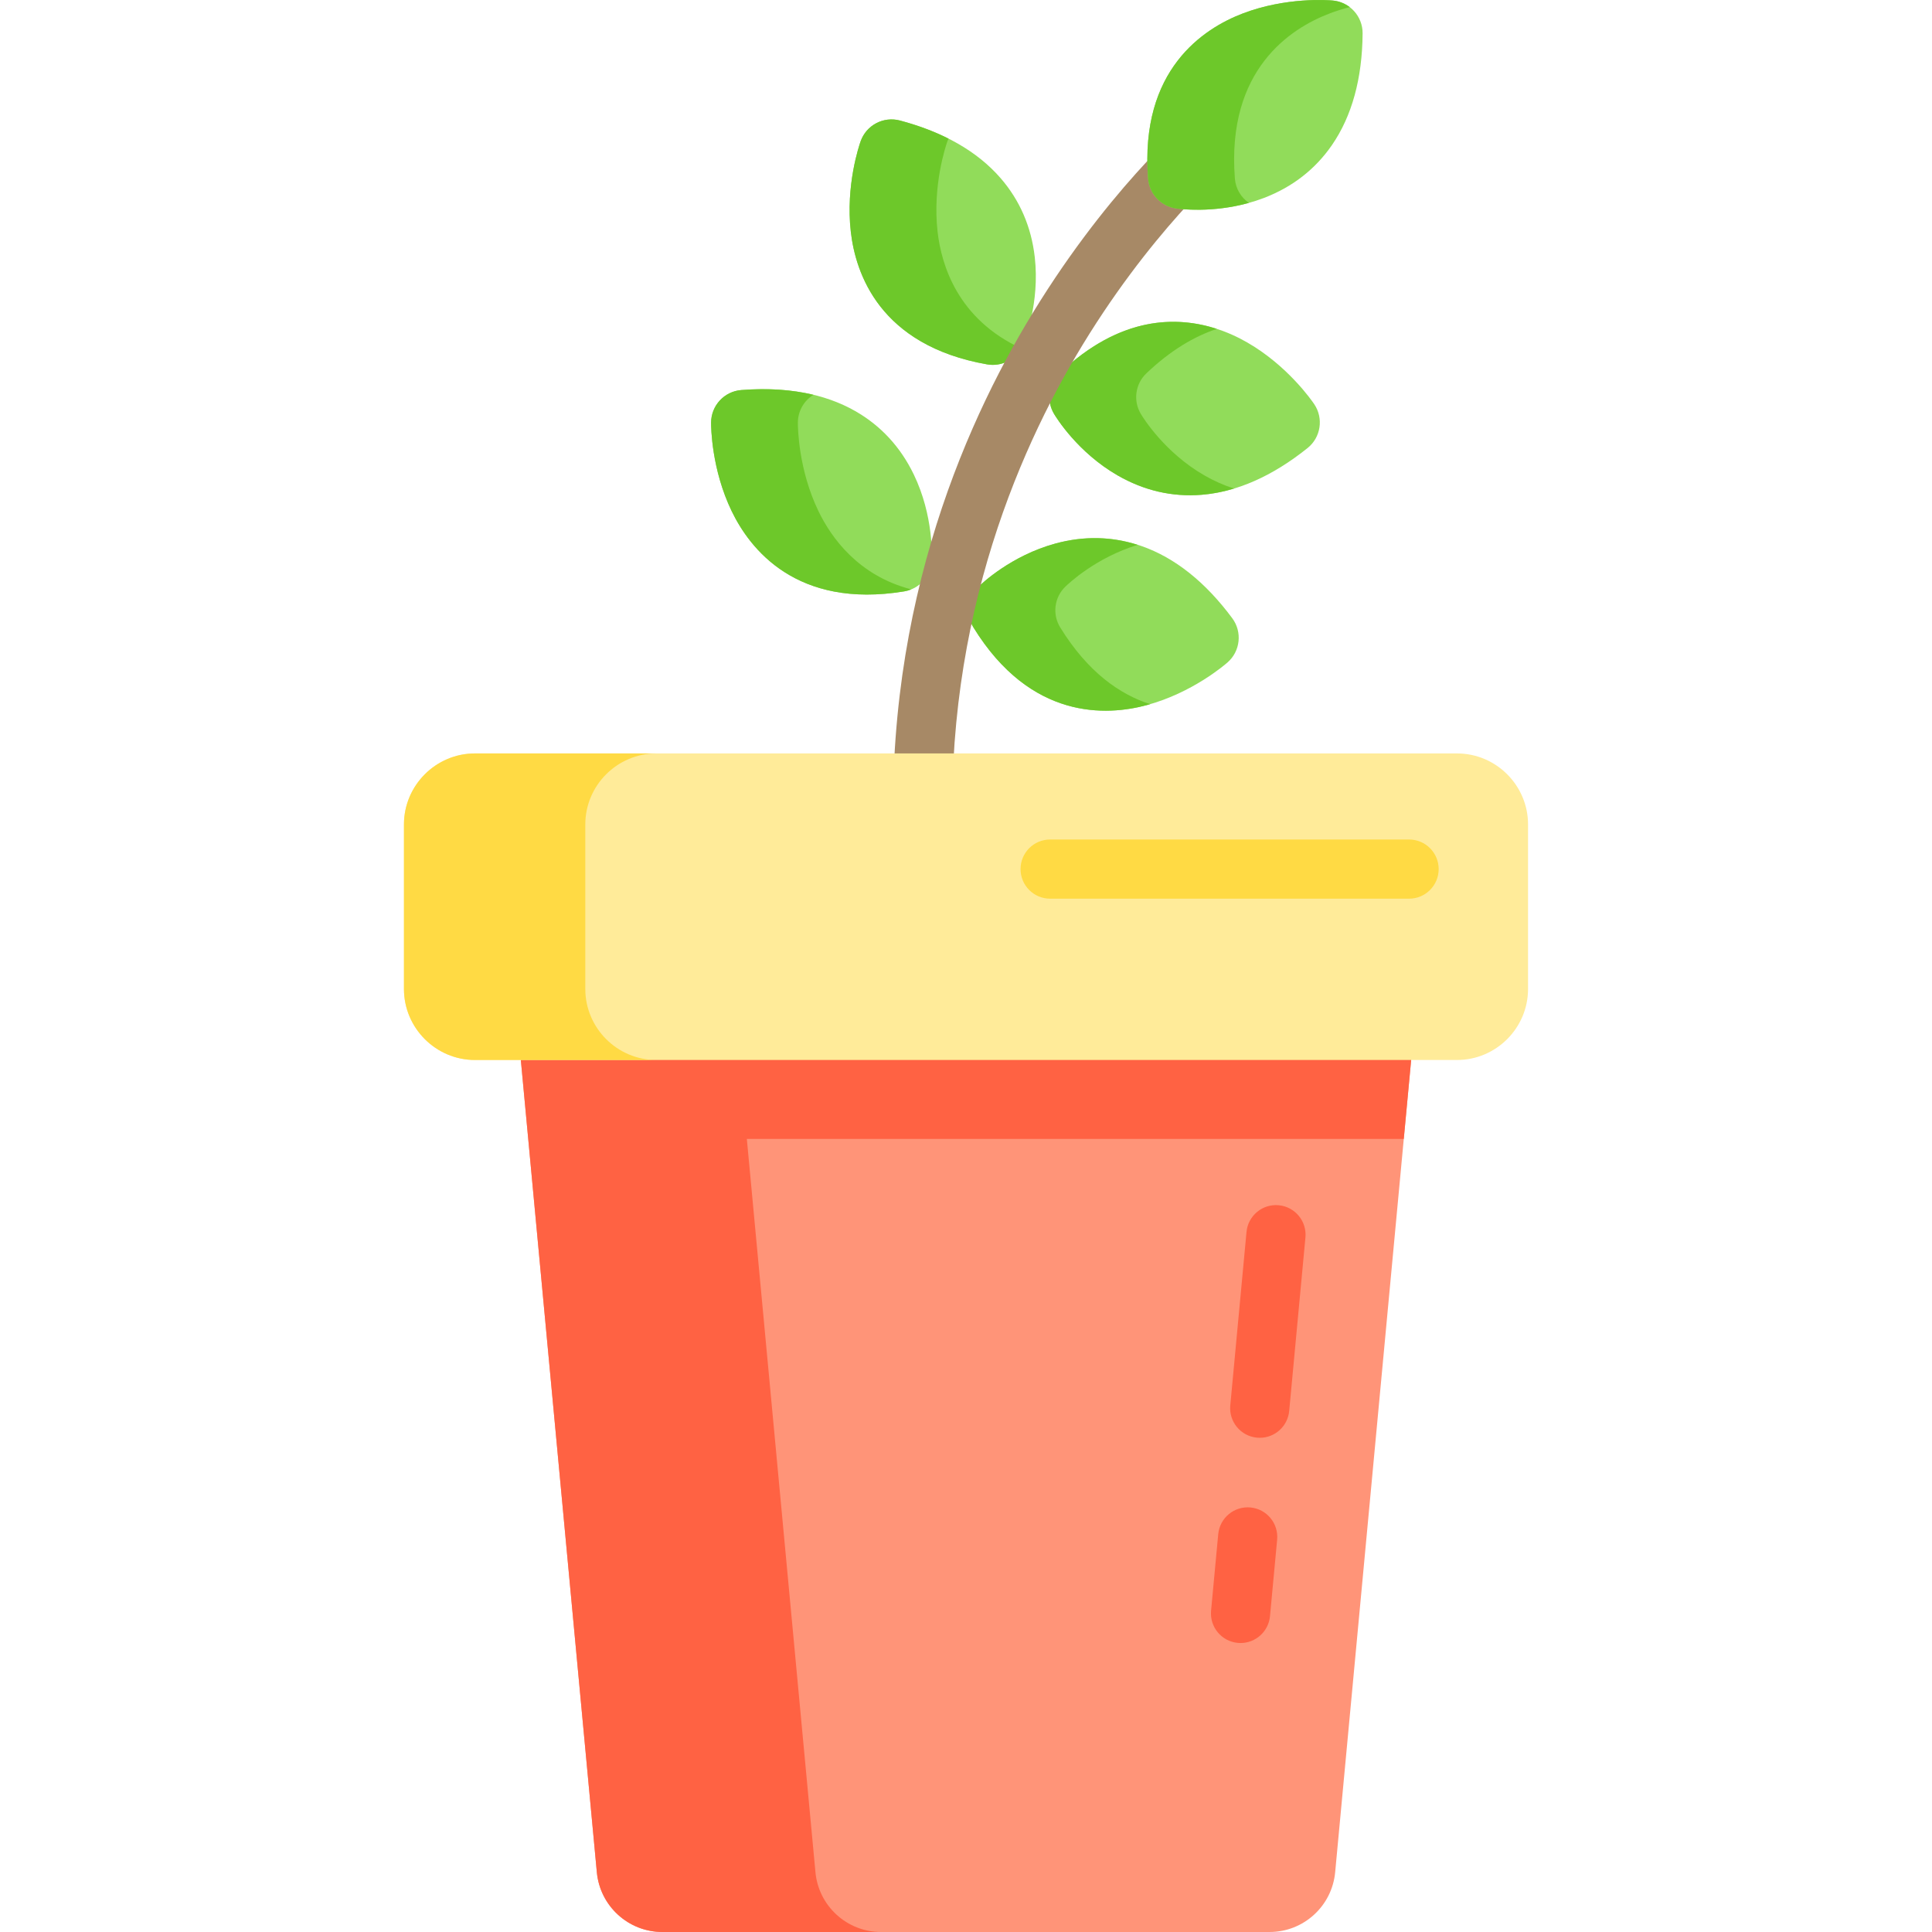
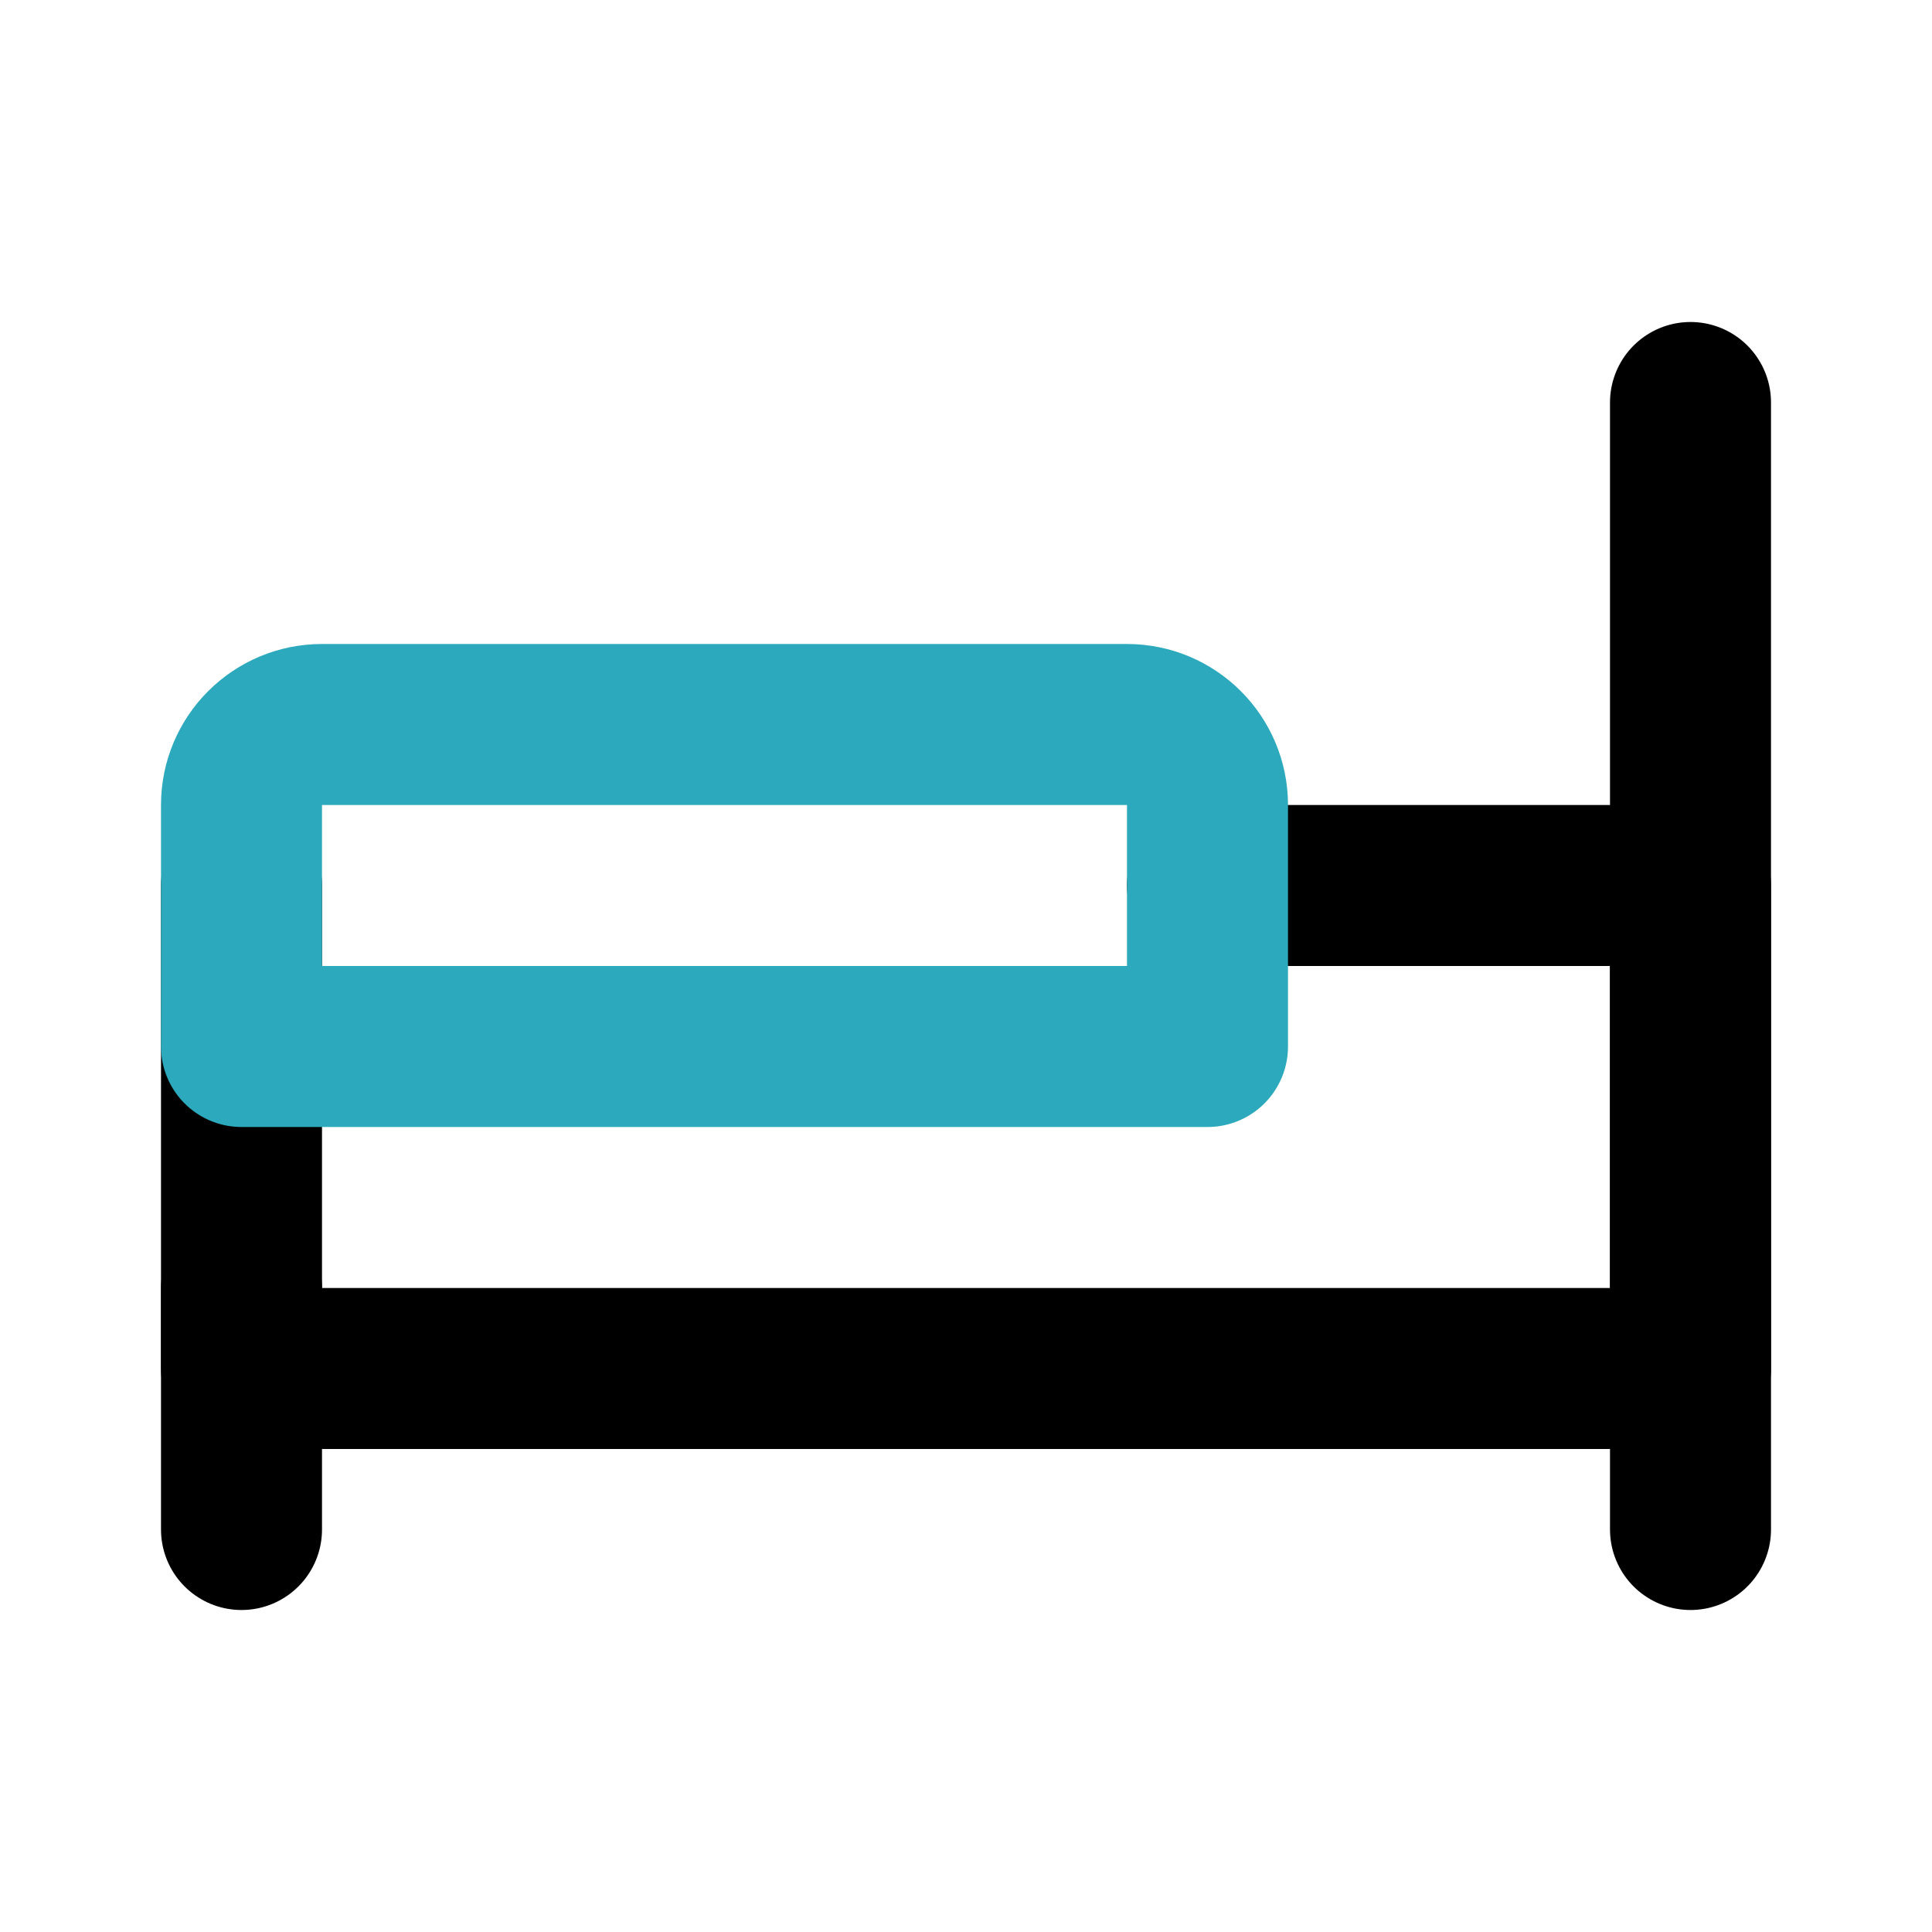
- <svg xmlns="http://www.w3.org/2000/svg" height="64px" width="64px" version="1.1" id="Layer_1" viewBox="0 0 512 512" xml:space="preserve" fill="#000000">
+ <svg xmlns="http://www.w3.org/2000/svg" fill="#000000" width="64px" height="64px" viewBox="0 0 24 24" id="bedroom-4" data-name="Line Color" class="icon line-color">
  <g id="SVGRepo_bgCarrier" stroke-width="0" />
  <g id="SVGRepo_tracerCarrier" stroke-linecap="round" stroke-linejoin="round" />
  <g id="SVGRepo_iconCarrier">
-     <g>
-       <path style="fill:#91DC5A;" d="M228.081,37.426c-0.414,1.163-4,11.726-2.611,23.968c1.246,10.983,7.596,30.156,36.127,35.17 c3.995,0.701,7.943-1.454,9.514-5.193c0.463-1.103,4.485-11.123,3.114-23.217c0-0.001,0-0.002,0-0.002 c-0.913-8.04-3.973-15.103-9.097-20.989c-6.132-7.043-15.092-12.166-26.633-15.226C234.124,30.778,229.595,33.165,228.081,37.426z" />
-       <path style="fill:#91DC5A;" d="M188.447,111.988c-0.005,1.236,0.102,12.389,5.461,23.484c4.807,9.953,17.14,25.949,45.724,21.247 c4.002-0.659,7.016-3.998,7.262-8.047c0.072-1.194,0.555-11.98-4.738-22.941c0-0.001-0.001-0.001-0.001-0.002 c-3.52-7.287-8.743-12.939-15.525-16.8c-8.116-4.62-18.266-6.492-30.169-5.563C191.952,103.716,188.467,107.466,188.447,111.988z" />
-       <path style="fill:#91DC5A;" d="M325.314,175.546c-0.928,0.814-9.415,8.053-21.302,11.291c-10.665,2.905-30.827,4.097-46.038-20.556 c-2.129-3.452-1.588-7.918,1.306-10.76c0.853-0.838,8.675-8.281,20.419-11.481c0.001,0,0.002,0,0.002,0 c7.808-2.127,15.502-1.895,22.866,0.688c8.812,3.091,16.886,9.522,23.997,19.112C329.256,167.472,328.712,172.564,325.314,175.546z " />
-       <path style="fill:#91DC5A;" d="M348.283,107.104c-0.691-1.024-7.057-10.182-17.731-16.337c-9.576-5.521-28.772-11.801-49.752,8.173 c-2.937,2.797-3.549,7.253-1.474,10.738c0.613,1.028,6.284,10.215,16.828,16.295c0.001,0,0.001,0.001,0.002,0.001 c7.011,4.042,14.51,5.774,22.289,5.149c9.308-0.748,18.752-4.915,28.068-12.382C350.043,115.914,350.812,110.852,348.283,107.104z" />
-     </g>
-     <g>
-       <path style="fill:#6DC82A;" d="M248.467,61.395c-1.389-12.243,2.197-22.804,2.611-23.968c0.085-0.237,0.181-0.466,0.283-0.691 c-3.847-1.938-8.136-3.545-12.867-4.799c-4.37-1.159-8.9,1.228-10.413,5.49c-0.414,1.163-4,11.726-2.611,23.968 c1.246,10.983,7.596,30.156,36.127,35.17c3.639,0.639,7.232-1.097,9.032-4.236C253.839,84.564,249.476,70.292,248.467,61.395z" />
-       <path style="fill:#6DC82A;" d="M216.905,135.472c-5.358-11.095-5.466-22.248-5.461-23.484c0.014-3.097,1.653-5.831,4.132-7.36 c-5.729-1.38-12.117-1.81-19.116-1.264c-4.508,0.351-7.993,4.102-8.012,8.624c-0.005,1.236,0.102,12.389,5.461,23.484 c4.807,9.953,17.14,25.949,45.724,21.247c0.649-0.107,1.269-0.291,1.859-0.531C227.478,152.563,220.305,142.511,216.905,135.472z" />
-       <path style="fill:#6DC82A;" d="M280.969,166.28c-2.129-3.452-1.588-7.918,1.306-10.76c0.824-0.809,8.153-7.762,19.225-11.122 c-7.041-2.244-14.367-2.383-21.8-0.359c0,0-0.002,0-0.002,0.001c-11.744,3.2-19.566,10.642-20.419,11.481 c-2.893,2.842-3.435,7.309-1.306,10.76c15.211,24.652,35.374,23.461,46.038,20.556c0.264-0.072,0.516-0.156,0.778-0.231 C296.776,184.027,288.299,178.159,280.969,166.28z" />
-       <path style="fill:#6DC82A;" d="M319.152,125.974c-10.544-6.081-16.217-15.268-16.828-16.295c-2.076-3.485-1.463-7.941,1.474-10.738 c6.475-6.164,12.779-9.823,18.684-11.779c-10.46-3.411-25.54-3.586-41.68,11.779c-2.937,2.797-3.549,7.254-1.474,10.738 c0.612,1.028,6.284,10.215,16.828,16.295c0.001,0,0.001,0.001,0.002,0.001c7.011,4.042,14.509,5.774,22.289,5.149 c2.852-0.229,5.717-0.783,8.586-1.651c-2.684-0.858-5.314-2.02-7.878-3.498C319.153,125.975,319.152,125.974,319.152,125.974z" />
-     </g>
-     <path style="fill:#A78966;" d="M245.536,244.5c-4.009,0-7.426-3.059-7.798-7.128c-6.133-67.209,15.219-119.504,34.209-151.539 c20.604-34.756,42.531-53.49,43.454-54.271c3.307-2.796,8.254-2.379,11.048,0.926c2.793,3.304,2.381,8.246-0.919,11.043l0,0 c-0.209,0.178-21.154,18.158-40.409,50.828c-17.654,29.951-37.495,78.827-31.769,141.588c0.394,4.312-2.783,8.126-7.094,8.519 C246.015,244.49,245.774,244.5,245.536,244.5z" />
-     <path style="fill:#91DC5A;" d="M353.198,0.137c-1.23-0.111-12.352-0.956-23.864,3.435c-10.328,3.94-27.318,14.861-25.075,43.742 c0.315,4.043,3.385,7.332,7.397,7.922c1.183,0.175,11.889,1.576,23.262-2.762c0.001,0,0.001-0.001,0.002-0.001 c7.561-2.884,13.639-7.606,18.065-14.033c5.297-7.691,8.028-17.645,8.12-29.584C361.142,4.335,357.703,0.543,353.198,0.137z" />
-     <path style="fill:#6DC82A;" d="M327.256,47.317c-2.243-28.881,14.747-39.802,25.075-43.742c1.808-0.69,3.602-1.238,5.354-1.692 c-1.262-0.963-2.799-1.591-4.486-1.743c-1.23-0.111-12.352-0.956-23.864,3.435c-10.328,3.94-27.318,14.861-25.075,43.742 c0.315,4.043,3.385,7.332,7.397,7.922c1.044,0.154,9.512,1.257,19.306-1.468C328.876,52.32,327.464,49.986,327.256,47.317z" />
-     <path style="fill:#FF9478;" d="M134.62,244.5l23.543,251.619c0.82,8.995,8.361,15.881,17.393,15.881h160.888 c9.031,0,16.573-6.886,17.393-15.881L377.379,244.5H134.62z" />
-     <g>
-       <path style="fill:#FF6243;" d="M377.38,244.5H134.62l0,0l23.543,251.619c0.82,8.995,8.361,15.881,17.393,15.881h57.936 c-9.031,0-16.573-6.886-17.393-15.881l-18.181-194.305h174.099L377.38,244.5z" />
-       <path style="fill:#FF6243;" d="M333.853,381.03c-0.245,0-0.491-0.012-0.74-0.034c-4.311-0.403-7.478-4.225-7.076-8.536 l4.302-45.983c0.405-4.312,4.226-7.482,8.537-7.076c4.311,0.403,7.478,4.225,7.076,8.536l-4.302,45.983 C341.269,377.983,337.853,381.03,333.853,381.03z" />
-       <path style="fill:#FF6243;" d="M328.764,435.417c-0.245,0-0.491-0.011-0.739-0.034c-4.311-0.403-7.479-4.225-7.077-8.536 l1.896-20.279c0.406-4.312,4.239-7.476,8.536-7.076c4.311,0.403,7.479,4.225,7.077,8.536l-1.896,20.279 C336.18,432.37,332.765,435.417,328.764,435.417z" />
-     </g>
-     <path style="fill:#FFEB99;" d="M386.133,280.908H125.867c-10.348,0-18.815-8.467-18.815-18.815v-43.61 c0-10.348,8.467-18.815,18.815-18.815h260.265c10.348,0,18.815,8.467,18.815,18.815v43.61 C404.948,272.441,396.481,280.908,386.133,280.908z" />
-     <g>
-       <path style="fill:#FFDA44;" d="M155.111,262.093v-43.61c0-10.348,8.467-18.815,18.815-18.815h-48.058 c-10.348,0-18.815,8.467-18.815,18.815v43.61c0,10.348,8.467,18.815,18.815,18.815h48.058 C163.578,280.908,155.111,272.441,155.111,262.093z" />
-       <path style="fill:#FFDA44;" d="M373.422,238.158h-95.126c-4.331,0-7.84-3.51-7.84-7.84s3.509-7.84,7.84-7.84h95.126 c4.331,0,7.84,3.51,7.84,7.84S377.753,238.158,373.422,238.158z" />
-     </g>
+     <polyline id="primary" points="15 11 21 11 21 17 3 17 3 13 3 11" style="fill: none; stroke: #000000; stroke-linecap: round; stroke-linejoin: round; stroke-width: 2;" />
+     <path id="primary-2" data-name="primary" d="M3,19V16m18,3V5" style="fill: none; stroke: #000000; stroke-linecap: round; stroke-linejoin: round; stroke-width: 2;" />
+     <path id="secondary" d="M3,9H15a0,0,0,0,1,0,0v3a1,1,0,0,1-1,1H4a1,1,0,0,1-1-1V9A0,0,0,0,1,3,9Z" transform="translate(18 22) rotate(180)" style="fill: none; stroke: #2ca9bc; stroke-linecap: round; stroke-linejoin: round; stroke-width: 2;" />
  </g>
</svg>
